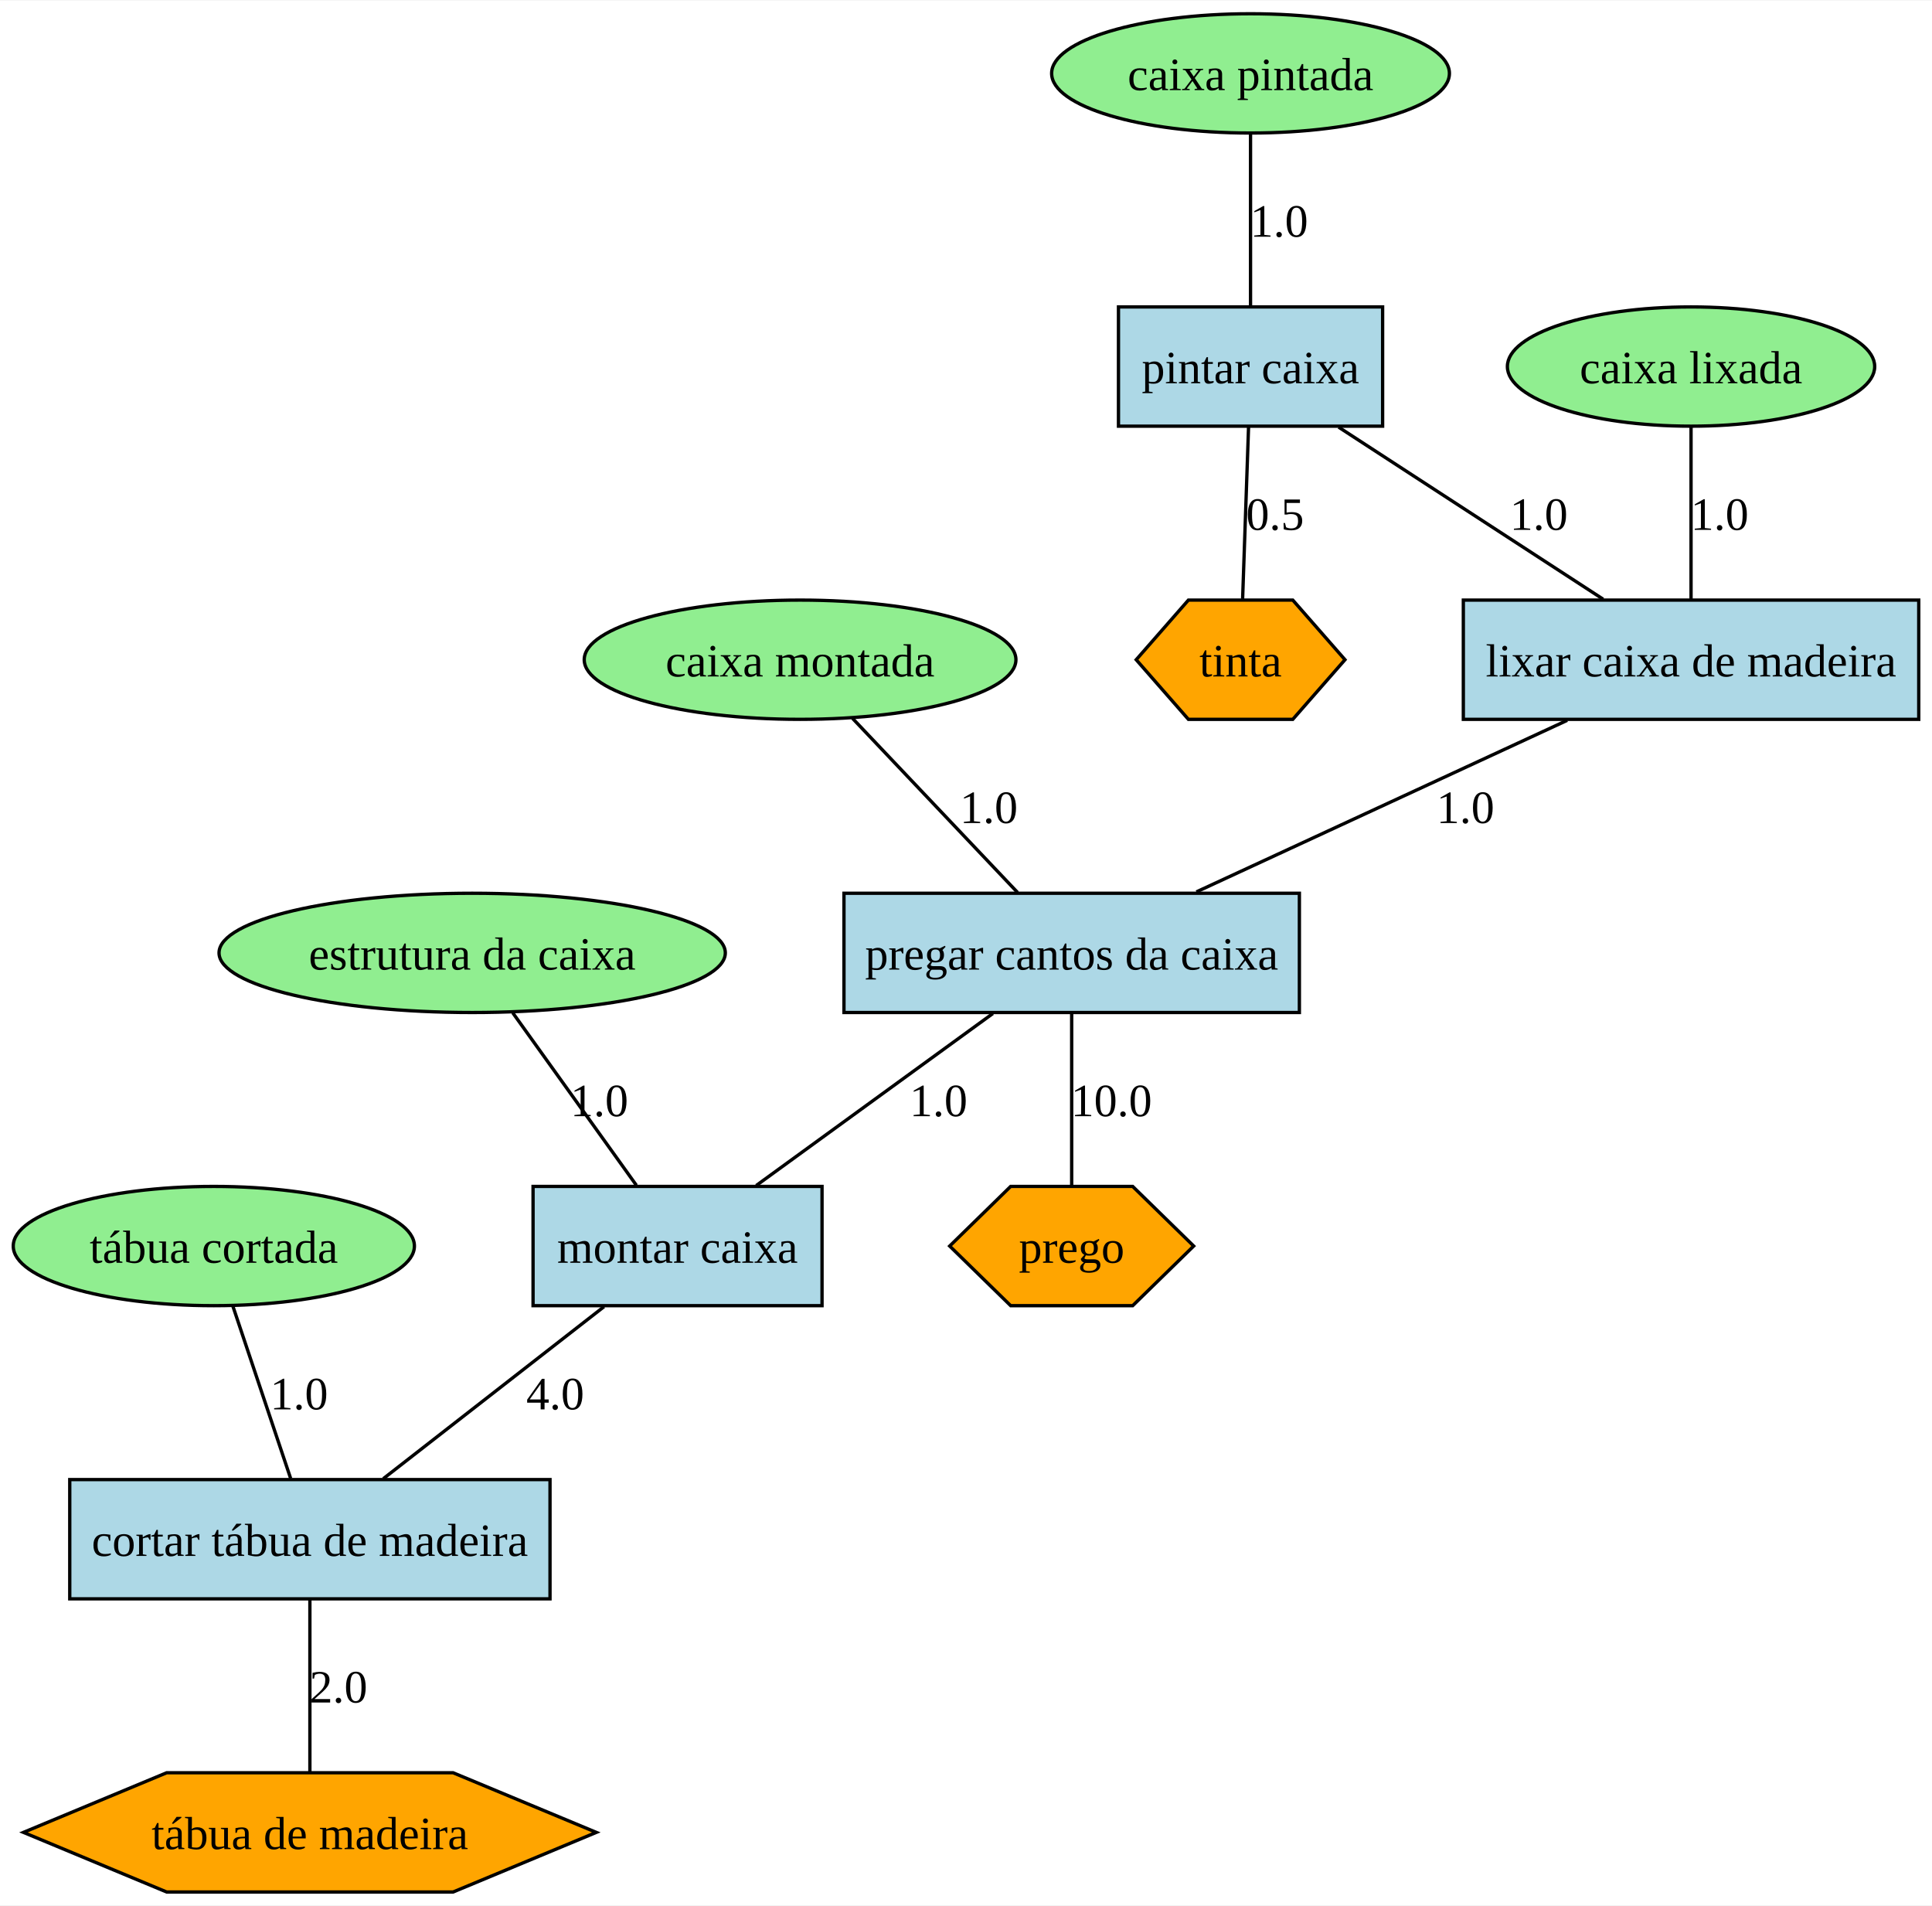
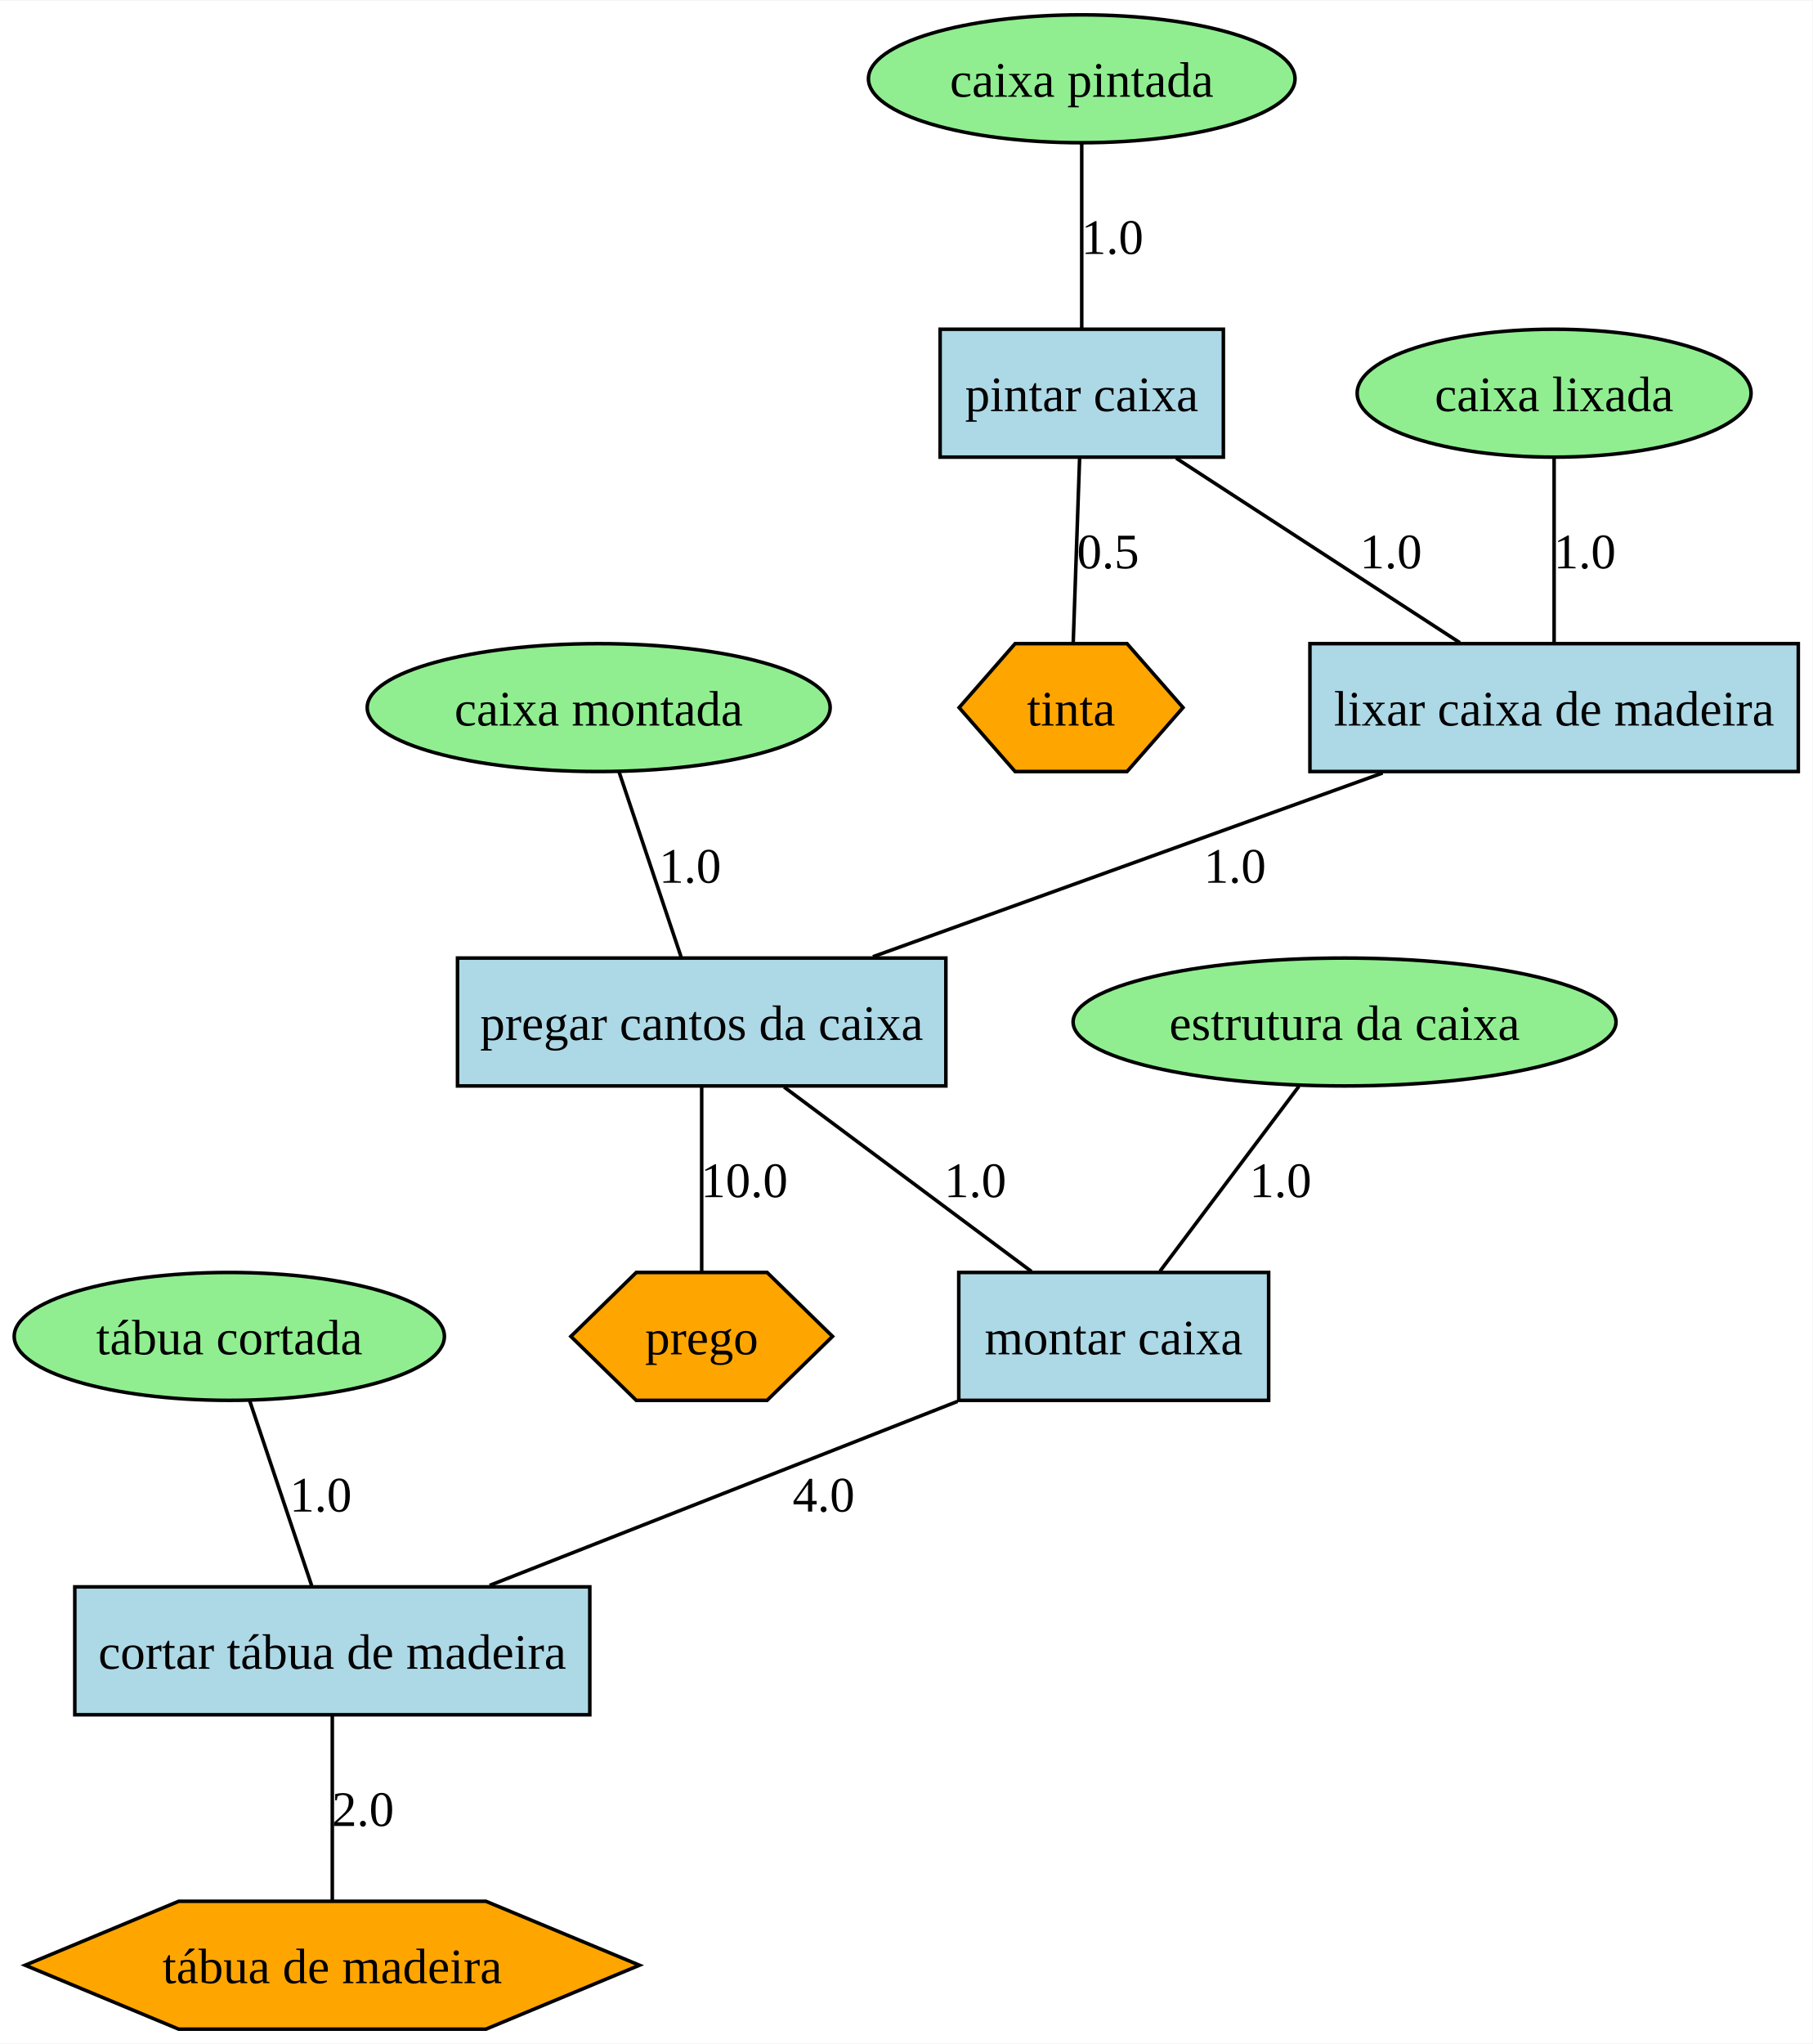
- <svg xmlns="http://www.w3.org/2000/svg" width="583pt" height="575pt" viewBox="0.00 0.00 583.31 575.00">
+ <svg xmlns="http://www.w3.org/2000/svg" width="510pt" height="575pt" viewBox="0.00 0.00 510.31 575.00">
  <g id="graph0" class="graph" transform="scale(1 1) rotate(0) translate(4 571)">
-     <polygon fill="white" stroke="none" points="-4,4 -4,-571 579.31,-571 579.31,4 -4,4" />
+     <polygon fill="white" stroke="none" points="-4,4 -4,-571 506.31,-571 506.31,4 -4,4" />
    <g id="node1" class="node">
      <polygon fill="orange" stroke="black" points="176.04,-18 132.8,-36 46.32,-36 3.08,-18 46.32,0 132.8,0 176.04,-18" />
      <text text-anchor="middle" x="89.56" y="-12.95" font-family="Times New Roman,serif" font-size="14.00">tábua de madeira</text>
    </g>
    <g id="node2" class="node">
      <ellipse fill="lightgreen" stroke="black" cx="60.56" cy="-195" rx="60.56" ry="18" />
      <text text-anchor="middle" x="60.56" y="-189.95" font-family="Times New Roman,serif" font-size="14.00">tábua cortada</text>
    </g>
    <g id="node3" class="node">
      <polygon fill="lightblue" stroke="black" points="162.06,-124.5 17.06,-124.5 17.06,-88.5 162.06,-88.5 162.06,-124.5" />
      <text text-anchor="middle" x="89.56" y="-101.45" font-family="Times New Roman,serif" font-size="14.00">cortar tábua de madeira</text>
    </g>
    <g id="edge1" class="edge">
      <path fill="none" stroke="black" d="M66.29,-176.91C71.34,-161.84 78.67,-139.99 83.75,-124.85" />
      <text text-anchor="middle" x="86.29" y="-145.7" font-family="Times New Roman,serif" font-size="14.00">1.0</text>
    </g>
    <g id="edge2" class="edge">
      <path fill="none" stroke="black" d="M89.56,-88.41C89.56,-73.34 89.56,-51.49 89.56,-36.35" />
      <text text-anchor="middle" x="98.19" y="-57.2" font-family="Times New Roman,serif" font-size="14.00">2.0</text>
    </g>
    <g id="node4" class="node">
-       <ellipse fill="lightgreen" stroke="black" cx="138.56" cy="-283.5" rx="76.43" ry="18" />
-       <text text-anchor="middle" x="138.56" y="-278.45" font-family="Times New Roman,serif" font-size="14.00">estrutura da caixa</text>
+       <ellipse fill="lightgreen" stroke="black" cx="374.56" cy="-283.5" rx="76.43" ry="18" />
+       <text text-anchor="middle" x="374.56" y="-278.45" font-family="Times New Roman,serif" font-size="14.00">estrutura da caixa</text>
    </g>
    <g id="node5" class="node">
-       <polygon fill="lightblue" stroke="black" points="244.19,-213 156.94,-213 156.94,-177 244.19,-177 244.19,-213" />
-       <text text-anchor="middle" x="200.56" y="-189.95" font-family="Times New Roman,serif" font-size="14.00">montar caixa</text>
+       <polygon fill="lightblue" stroke="black" points="353.19,-213 265.94,-213 265.94,-177 353.19,-177 353.19,-213" />
+       <text text-anchor="middle" x="309.56" y="-189.95" font-family="Times New Roman,serif" font-size="14.00">montar caixa</text>
    </g>
    <g id="edge3" class="edge">
-       <path fill="none" stroke="black" d="M150.81,-265.41C161.61,-250.34 177.27,-228.49 188.13,-213.35" />
-       <text text-anchor="middle" x="176.94" y="-234.2" font-family="Times New Roman,serif" font-size="14.00">1.0</text>
+       <path fill="none" stroke="black" d="M361.72,-265.41C350.4,-250.34 333.98,-228.49 322.6,-213.35" />
+       <text text-anchor="middle" x="356.51" y="-234.2" font-family="Times New Roman,serif" font-size="14.00">1.0</text>
    </g>
    <g id="edge4" class="edge">
-       <path fill="none" stroke="black" d="M178.37,-176.7C159.01,-161.62 131.07,-139.84 111.72,-124.77" />
-       <text text-anchor="middle" x="163.63" y="-145.7" font-family="Times New Roman,serif" font-size="14.00">4.0</text>
+       <path fill="none" stroke="black" d="M265.57,-176.7C227.33,-161.67 172.19,-139.99 133.86,-124.91" />
+       <text text-anchor="middle" x="227.89" y="-145.7" font-family="Times New Roman,serif" font-size="14.00">4.0</text>
    </g>
    <g id="node6" class="node">
-       <polygon fill="orange" stroke="black" points="356.4,-195 337.98,-213 301.14,-213 282.73,-195 301.14,-177 337.98,-177 356.4,-195" />
-       <text text-anchor="middle" x="319.56" y="-189.95" font-family="Times New Roman,serif" font-size="14.00">prego</text>
+       <polygon fill="orange" stroke="black" points="230.4,-195 211.98,-213 175.14,-213 156.73,-195 175.14,-177 211.98,-177 230.4,-195" />
+       <text text-anchor="middle" x="193.56" y="-189.95" font-family="Times New Roman,serif" font-size="14.00">prego</text>
    </g>
    <g id="node7" class="node">
-       <ellipse fill="lightgreen" stroke="black" cx="237.56" cy="-372" rx="65.17" ry="18" />
-       <text text-anchor="middle" x="237.56" y="-366.95" font-family="Times New Roman,serif" font-size="14.00">caixa montada</text>
+       <ellipse fill="lightgreen" stroke="black" cx="164.56" cy="-372" rx="65.17" ry="18" />
+       <text text-anchor="middle" x="164.56" y="-366.95" font-family="Times New Roman,serif" font-size="14.00">caixa montada</text>
    </g>
    <g id="node8" class="node">
-       <polygon fill="lightblue" stroke="black" points="388.31,-301.5 250.81,-301.5 250.81,-265.5 388.31,-265.5 388.31,-301.5" />
-       <text text-anchor="middle" x="319.56" y="-278.45" font-family="Times New Roman,serif" font-size="14.00">pregar cantos da caixa</text>
+       <polygon fill="lightblue" stroke="black" points="262.31,-301.5 124.81,-301.5 124.81,-265.5 262.31,-265.5 262.31,-301.5" />
+       <text text-anchor="middle" x="193.56" y="-278.45" font-family="Times New Roman,serif" font-size="14.00">pregar cantos da caixa</text>
    </g>
    <g id="edge5" class="edge">
-       <path fill="none" stroke="black" d="M253.37,-354.32C267.71,-339.2 288.75,-317.01 303.24,-301.72" />
-       <text text-anchor="middle" x="294.53" y="-322.7" font-family="Times New Roman,serif" font-size="14.00">1.0</text>
+       <path fill="none" stroke="black" d="M170.29,-353.91C175.34,-338.84 182.67,-316.99 187.75,-301.85" />
+       <text text-anchor="middle" x="190.29" y="-322.7" font-family="Times New Roman,serif" font-size="14.00">1.0</text>
    </g>
    <g id="edge7" class="edge">
-       <path fill="none" stroke="black" d="M295.77,-265.2C275.01,-250.12 245.06,-228.34 224.32,-213.27" />
-       <text text-anchor="middle" x="279.35" y="-234.2" font-family="Times New Roman,serif" font-size="14.00">1.0</text>
+       <path fill="none" stroke="black" d="M216.76,-265.2C236.99,-250.12 266.19,-228.34 286.41,-213.27" />
+       <text text-anchor="middle" x="270.58" y="-234.2" font-family="Times New Roman,serif" font-size="14.00">1.0</text>
    </g>
    <g id="edge6" class="edge">
-       <path fill="none" stroke="black" d="M319.56,-265.41C319.56,-250.34 319.56,-228.49 319.56,-213.35" />
-       <text text-anchor="middle" x="331.56" y="-234.2" font-family="Times New Roman,serif" font-size="14.00">10.0</text>
+       <path fill="none" stroke="black" d="M193.56,-265.41C193.56,-250.34 193.56,-228.49 193.56,-213.35" />
+       <text text-anchor="middle" x="205.56" y="-234.2" font-family="Times New Roman,serif" font-size="14.00">10.0</text>
    </g>
    <g id="node9" class="node">
-       <ellipse fill="lightgreen" stroke="black" cx="373.56" cy="-549" rx="60.05" ry="18" />
-       <text text-anchor="middle" x="373.56" y="-543.95" font-family="Times New Roman,serif" font-size="14.00">caixa pintada</text>
+       <ellipse fill="lightgreen" stroke="black" cx="300.56" cy="-549" rx="60.05" ry="18" />
+       <text text-anchor="middle" x="300.56" y="-543.95" font-family="Times New Roman,serif" font-size="14.00">caixa pintada</text>
    </g>
    <g id="node10" class="node">
-       <polygon fill="lightblue" stroke="black" points="413.44,-478.5 333.69,-478.5 333.69,-442.5 413.44,-442.5 413.44,-478.5" />
-       <text text-anchor="middle" x="373.56" y="-455.45" font-family="Times New Roman,serif" font-size="14.00">pintar caixa</text>
+       <polygon fill="lightblue" stroke="black" points="340.44,-478.5 260.69,-478.5 260.69,-442.5 340.44,-442.5 340.44,-478.5" />
+       <text text-anchor="middle" x="300.56" y="-455.45" font-family="Times New Roman,serif" font-size="14.00">pintar caixa</text>
    </g>
    <g id="edge8" class="edge">
-       <path fill="none" stroke="black" d="M373.56,-530.91C373.56,-515.84 373.56,-493.99 373.56,-478.85" />
-       <text text-anchor="middle" x="382.19" y="-499.7" font-family="Times New Roman,serif" font-size="14.00">1.0</text>
+       <path fill="none" stroke="black" d="M300.56,-530.91C300.56,-515.84 300.56,-493.99 300.56,-478.85" />
+       <text text-anchor="middle" x="309.19" y="-499.7" font-family="Times New Roman,serif" font-size="14.00">1.0</text>
    </g>
    <g id="node11" class="node">
-       <polygon fill="orange" stroke="black" points="402.08,-372 386.32,-390 354.8,-390 339.04,-372 354.8,-354 386.32,-354 402.08,-372" />
-       <text text-anchor="middle" x="370.56" y="-366.95" font-family="Times New Roman,serif" font-size="14.00">tinta</text>
+       <polygon fill="lightblue" stroke="black" points="502.31,-390 364.81,-390 364.81,-354 502.31,-354 502.31,-390" />
+       <text text-anchor="middle" x="433.56" y="-366.95" font-family="Times New Roman,serif" font-size="14.00">lixar caixa de madeira</text>
    </g>
    <g id="edge9" class="edge">
-       <path fill="none" stroke="black" d="M372.97,-442.41C372.45,-427.34 371.69,-405.49 371.17,-390.35" />
-       <text text-anchor="middle" x="380.96" y="-411.2" font-family="Times New Roman,serif" font-size="14.00">0.5</text>
+       <path fill="none" stroke="black" d="M327.16,-442.2C350.36,-427.12 383.83,-405.34 407.02,-390.27" />
+       <text text-anchor="middle" x="387.6" y="-411.2" font-family="Times New Roman,serif" font-size="14.00">1.0</text>
    </g>
    <g id="node12" class="node">
-       <polygon fill="lightblue" stroke="black" points="575.31,-390 437.81,-390 437.81,-354 575.31,-354 575.31,-390" />
-       <text text-anchor="middle" x="506.56" y="-366.95" font-family="Times New Roman,serif" font-size="14.00">lixar caixa de madeira</text>
+       <polygon fill="orange" stroke="black" points="329.08,-372 313.32,-390 281.8,-390 266.04,-372 281.8,-354 313.32,-354 329.08,-372" />
+       <text text-anchor="middle" x="297.56" y="-366.95" font-family="Times New Roman,serif" font-size="14.00">tinta</text>
+     </g>
+     <g id="edge11" class="edge">
+       <path fill="none" stroke="black" d="M299.97,-442.41C299.45,-427.34 298.69,-405.49 298.17,-390.35" />
+       <text text-anchor="middle" x="307.96" y="-411.2" font-family="Times New Roman,serif" font-size="14.00">0.5</text>
    </g>
    <g id="edge10" class="edge">
-       <path fill="none" stroke="black" d="M400.16,-442.2C423.36,-427.12 456.83,-405.34 480.02,-390.27" />
-       <text text-anchor="middle" x="460.6" y="-411.2" font-family="Times New Roman,serif" font-size="14.00">1.0</text>
-     </g>
-     <g id="edge11" class="edge">
-       <path fill="none" stroke="black" d="M469.17,-353.7C436.66,-338.67 389.8,-316.99 357.21,-301.91" />
-       <text text-anchor="middle" x="438.44" y="-322.7" font-family="Times New Roman,serif" font-size="14.00">1.0</text>
+       <path fill="none" stroke="black" d="M385.29,-353.6C343.54,-338.55 283.49,-316.91 241.77,-301.87" />
+       <text text-anchor="middle" x="343.69" y="-322.7" font-family="Times New Roman,serif" font-size="14.00">1.0</text>
    </g>
    <g id="node13" class="node">
-       <ellipse fill="lightgreen" stroke="black" cx="506.56" cy="-460.5" rx="55.45" ry="18" />
-       <text text-anchor="middle" x="506.56" y="-455.45" font-family="Times New Roman,serif" font-size="14.00">caixa lixada</text>
+       <ellipse fill="lightgreen" stroke="black" cx="433.56" cy="-460.5" rx="55.45" ry="18" />
+       <text text-anchor="middle" x="433.56" y="-455.45" font-family="Times New Roman,serif" font-size="14.00">caixa lixada</text>
    </g>
    <g id="edge12" class="edge">
-       <path fill="none" stroke="black" d="M506.56,-442.41C506.56,-427.34 506.56,-405.49 506.56,-390.35" />
-       <text text-anchor="middle" x="515.19" y="-411.2" font-family="Times New Roman,serif" font-size="14.00">1.0</text>
+       <path fill="none" stroke="black" d="M433.56,-442.41C433.56,-427.34 433.56,-405.49 433.56,-390.35" />
+       <text text-anchor="middle" x="442.19" y="-411.2" font-family="Times New Roman,serif" font-size="14.00">1.0</text>
    </g>
  </g>
</svg>
